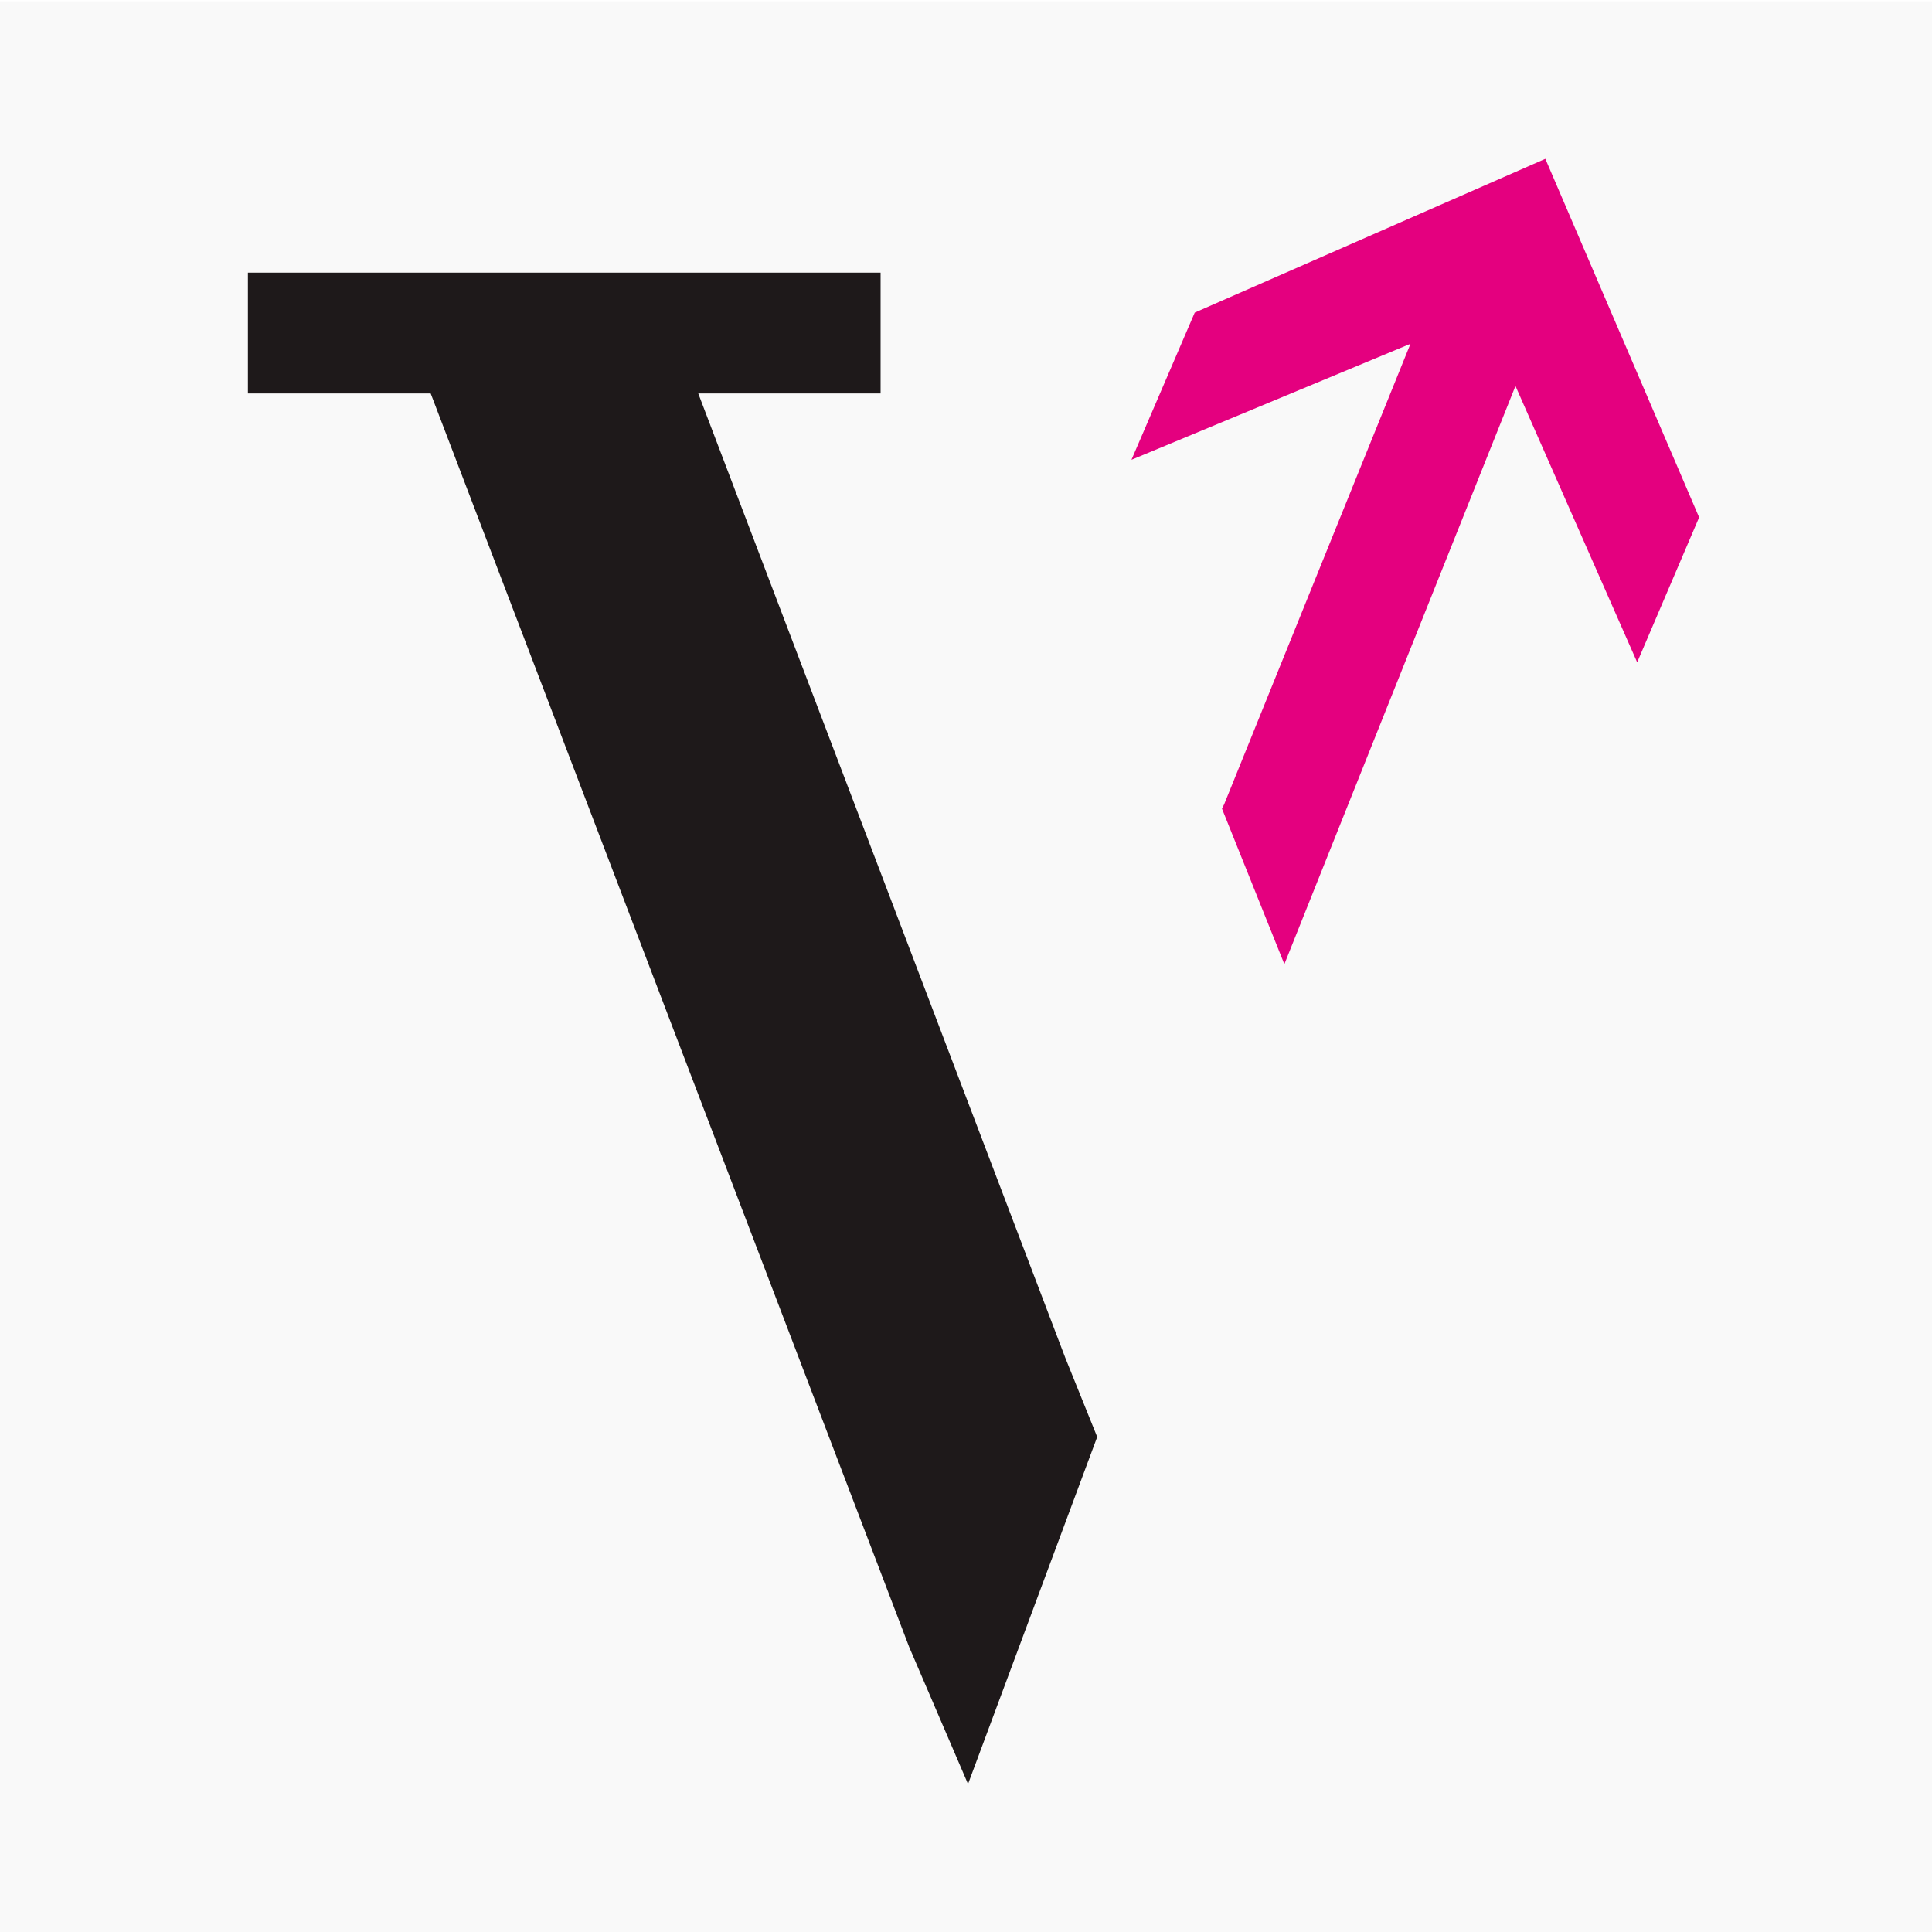
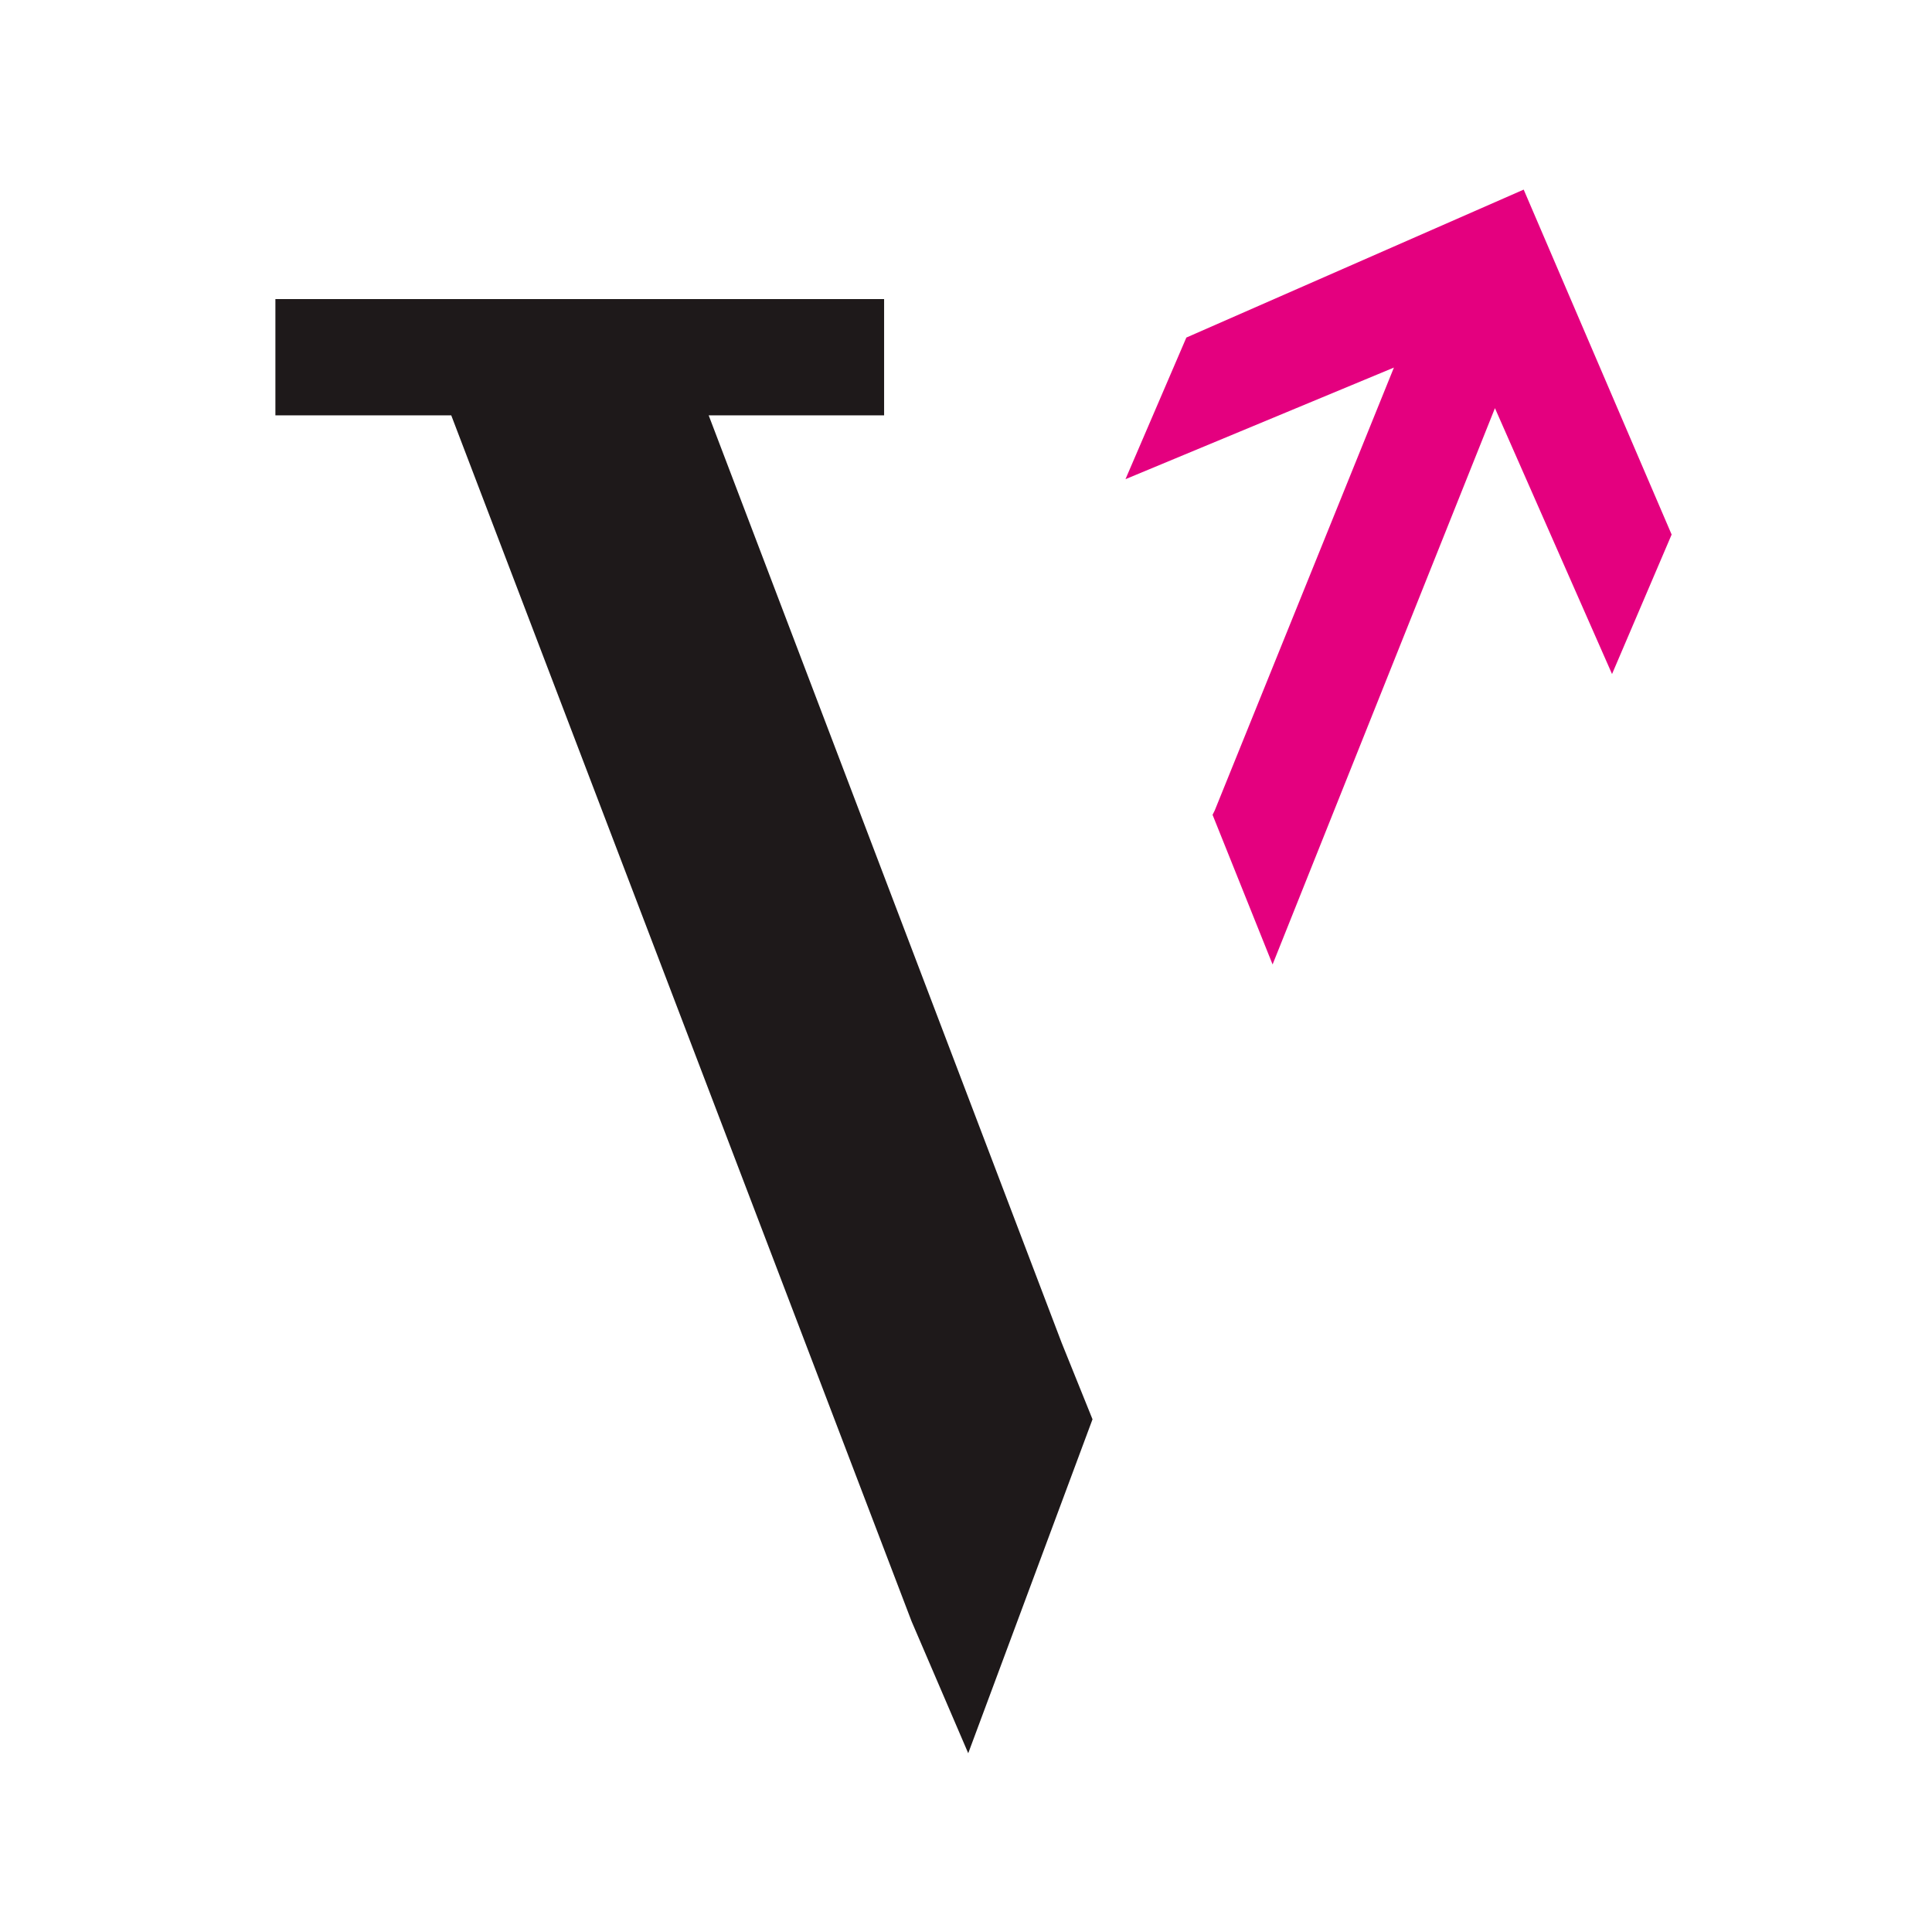
<svg xmlns="http://www.w3.org/2000/svg" version="1.1" id="layer" x="0px" y="0px" viewBox="0 0 652 652" style="enable-background:new 0 0 652 652;" xml:space="preserve">
  <defs id="defs45" />
  <style type="text/css" id="style2">
	.st0{fill:#1E191A;}
	.st1{fill:#E4007F;}
</style>
  <g id="g40">
-     <rect style="opacity:1;fill:#f9f9f9" id="rect457" width="654.518" height="653.437" x="-0.31" y="0.428" />
-     <polygon class="st0" points="302.9,98.2 158.9,98.2 158.9,125.7 200.5,125.7 309.4,411 322.8,442.2 352.2,363.2 344.9,345.1 261.4,125.7 302.9,125.7 " id="polygon36" transform="matrix(1.482725,0,0,1.482725,-151.9408,-53.60033)" style="fill:#1e191a" />
-     <polygon class="st1" points="423.5,114.4 381.1,219.2 380.6,220.2 394.8,255.6 447.4,124 475.1,186.9 489.2,153.9 454.2,72.3 374.4,107.3 360,140.8 " id="polygon38" transform="matrix(1.482725,0,0,1.482725,-151.9408,-53.60033)" style="fill:#e4007f" />
+     <polygon class="st0" points="158.9,98.2 158.9,125.7 200.5,125.7 309.4,411 322.8,442.2 352.2,363.2 344.9,345.1 261.4,125.7 302.9,125.7 302.9,98.2 " id="polygon36" transform="matrix(1.426567,0,0,1.426567,-133.7425,-39.15348)" style="fill:#1e191a" />
+     <polygon class="st1" points="381.1,219.2 380.6,220.2 394.8,255.6 447.4,124 475.1,186.9 489.2,153.9 454.2,72.3 374.4,107.3 360,140.8 423.5,114.4 " id="polygon38" transform="matrix(1.426567,0,0,1.426567,-133.7425,-39.15348)" style="fill:#e4007f" />
  </g>
</svg>
